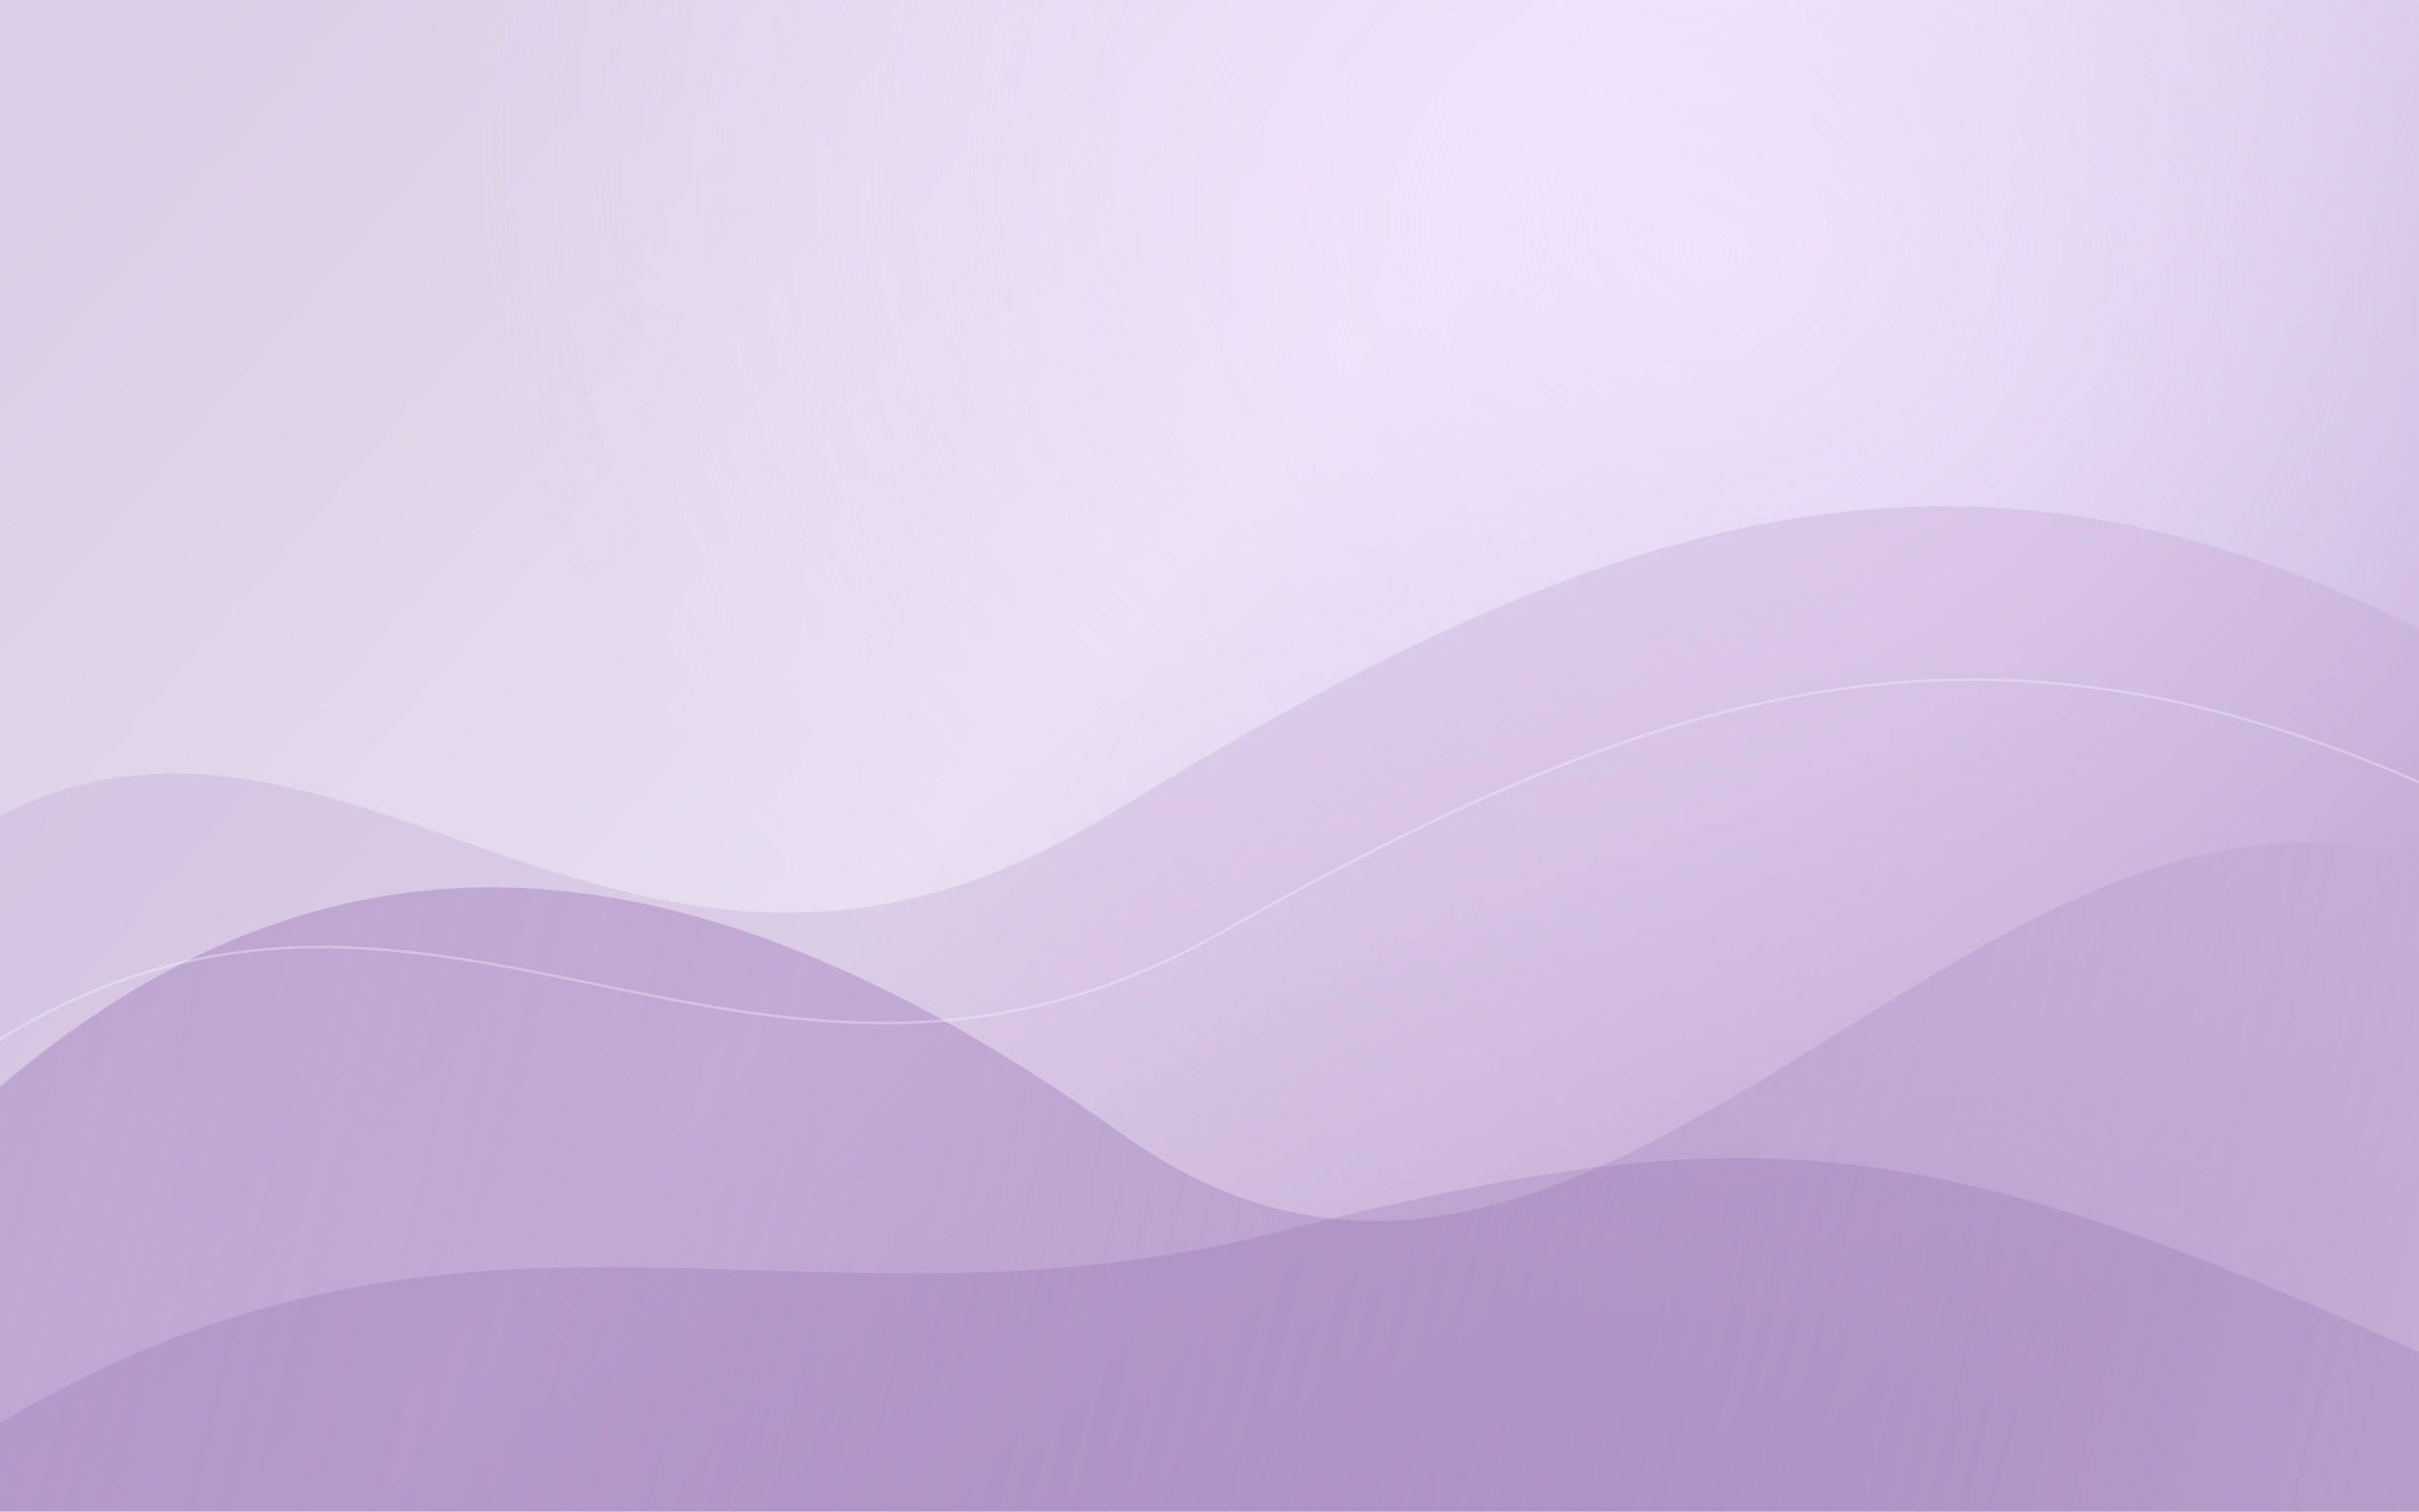
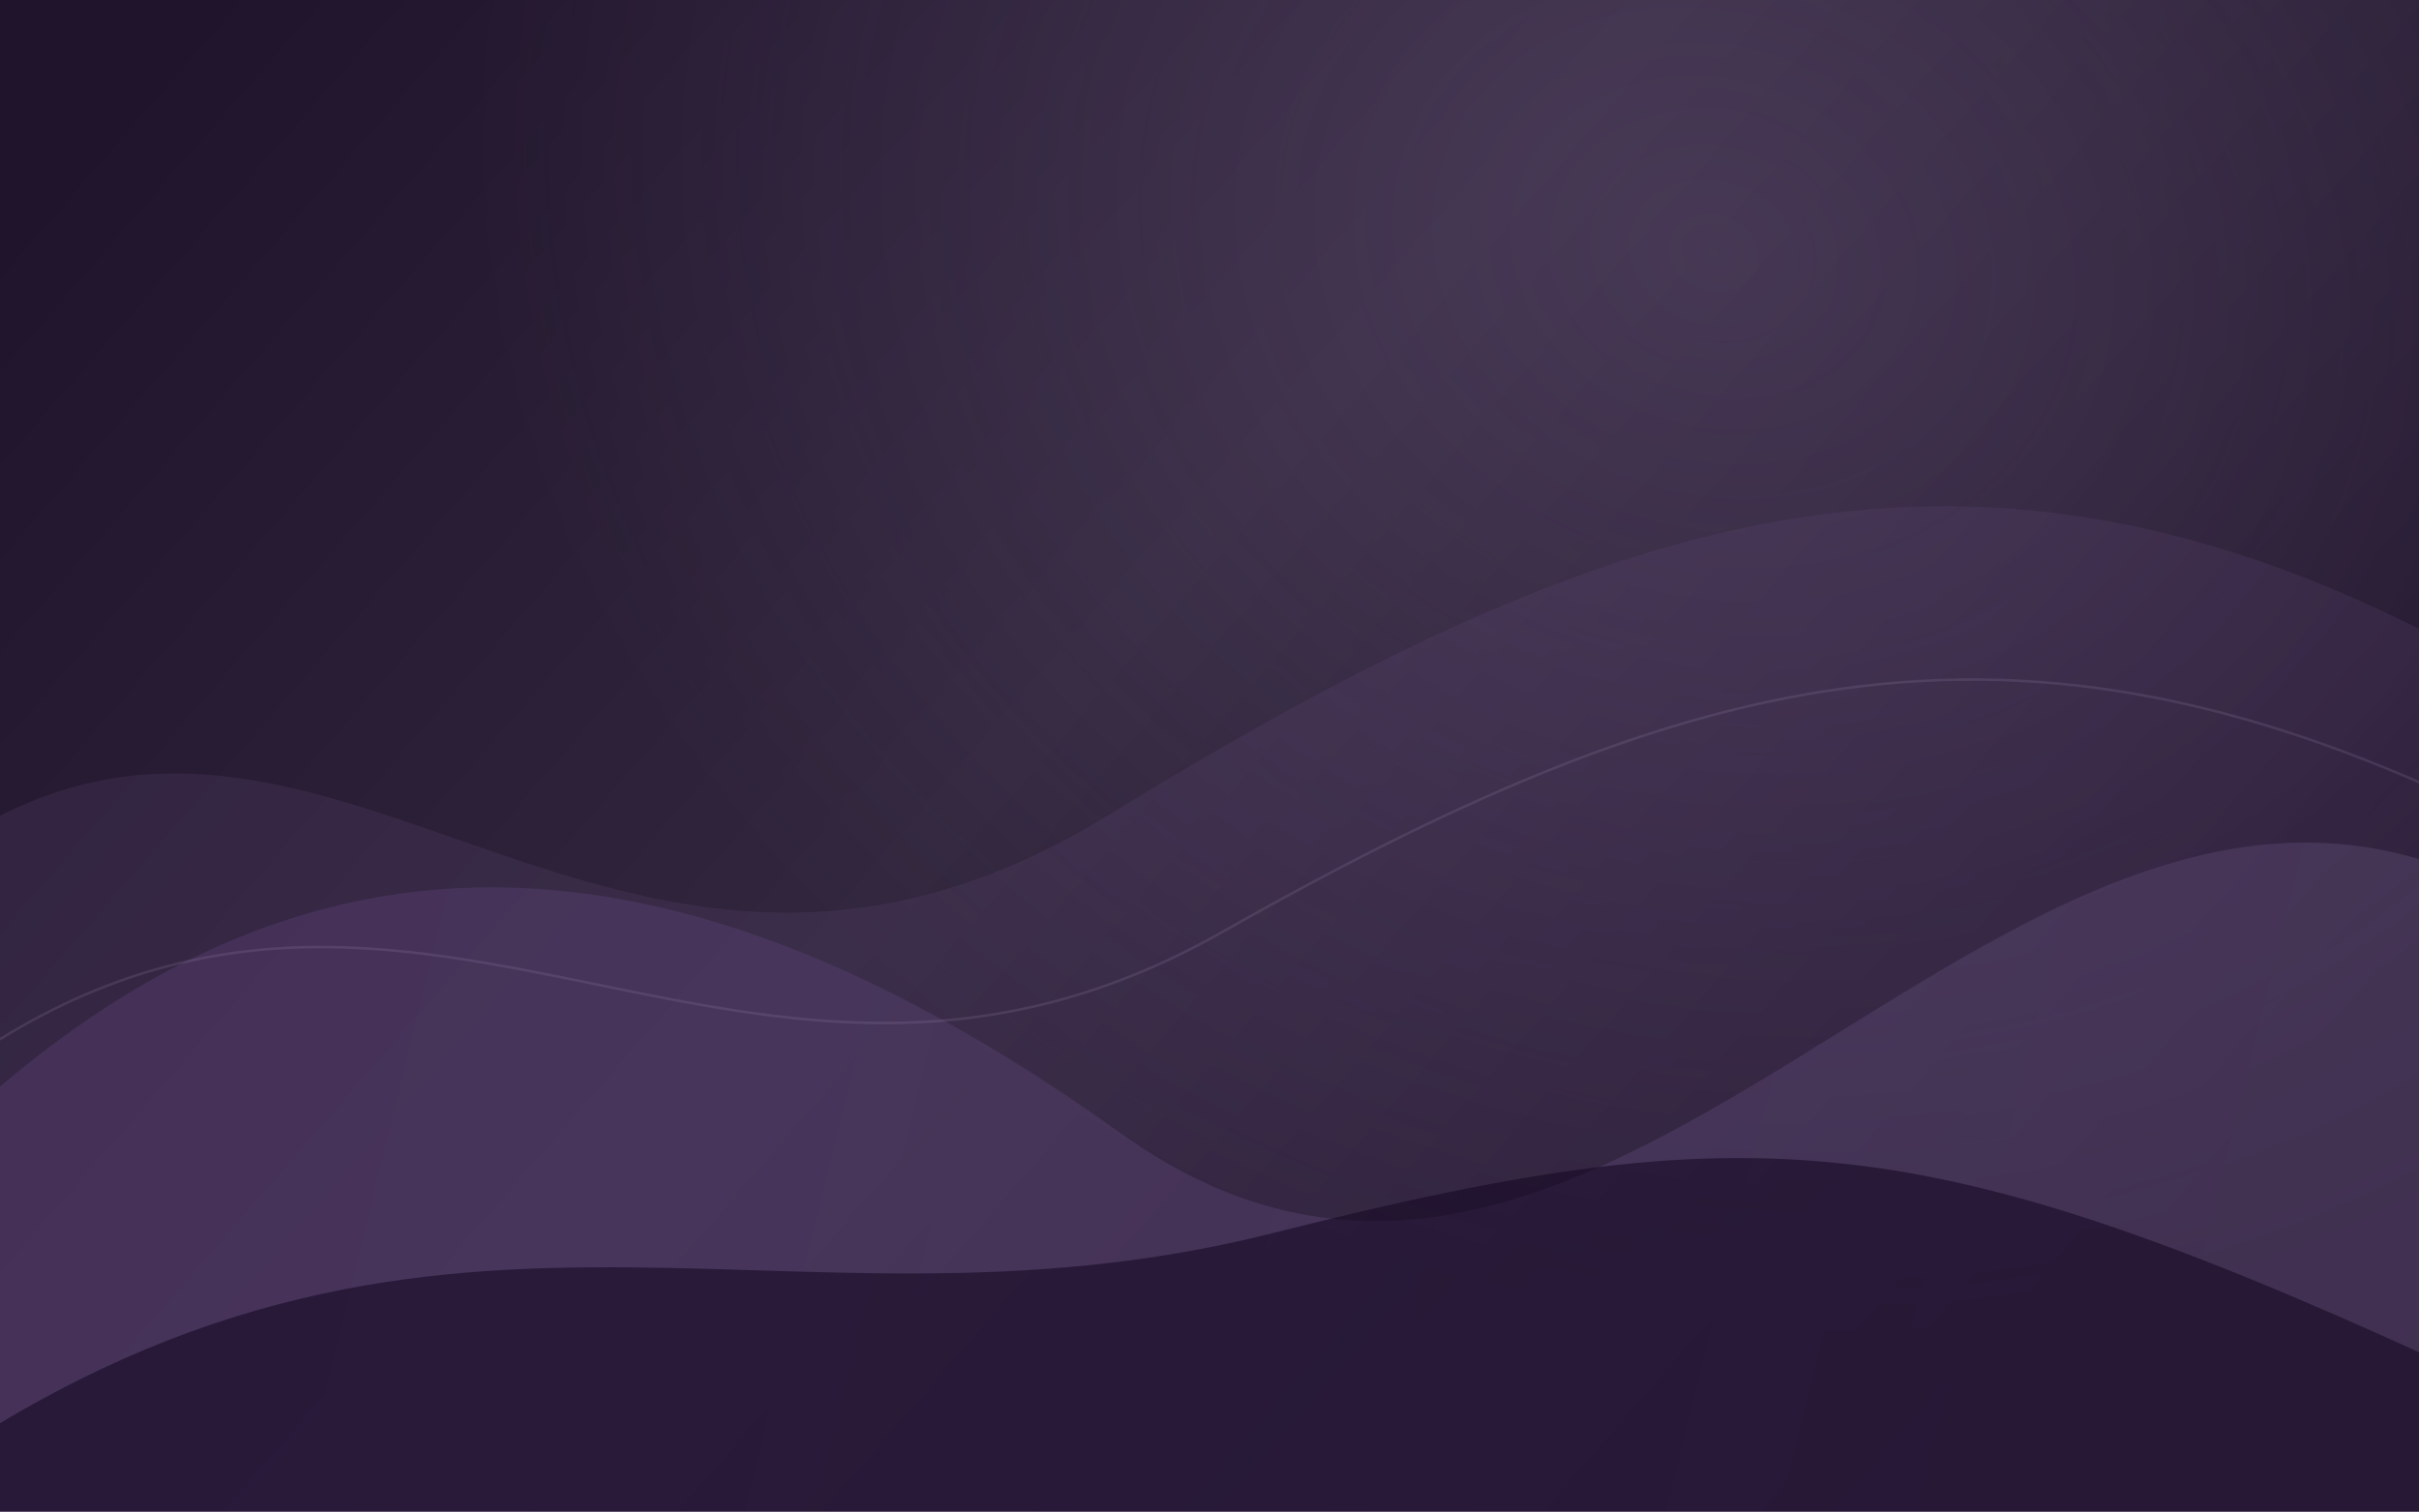
<svg xmlns="http://www.w3.org/2000/svg" width="1920" height="1200" viewBox="0 0 1920 1200" fill="none">
  <defs>
    <linearGradient id="sky" x1="160" y1="0" x2="1540" y2="1200" gradientUnits="userSpaceOnUse">
-       <stop stop-color="#DBCEE6" />
-       <stop offset=".48" stop-color="#E9DFF1" />
-       <stop offset="1" stop-color="#BAA3CF" />
+       <stop stop-color="#20142C" />
+       <stop offset=".48" stop-color="#31263D" />
+       <stop offset="1" stop-color="#1B1026" />
    </linearGradient>
    <radialGradient id="light" cx="0" cy="0" r="1" gradientTransform="translate(1360 200) rotate(110) scale(850 1000)" gradientUnits="userSpaceOnUse">
-       <stop stop-color="#F2E4FF" stop-opacity=".85" />
-       <stop offset="1" stop-color="#F2E4FF" stop-opacity="0" />
+       <stop stop-color="#86719B" stop-opacity=".28" />
+       <stop offset="1" stop-color="#86719B" stop-opacity="0" />
    </radialGradient>
    <linearGradient id="ridge" x1="0" y1="730" x2="1920" y2="1200" gradientUnits="userSpaceOnUse">
-       <stop stop-color="#8B62AE" stop-opacity=".32" />
-       <stop offset="1" stop-color="#C7B4D8" stop-opacity=".65" />
+       <stop stop-color="#53396D" stop-opacity=".5" />
+       <stop offset="1" stop-color="#59476C" stop-opacity=".48" />
    </linearGradient>
  </defs>
  <path fill="url(#sky)" d="M0 0h1920v1200H0z" />
  <path fill="url(#light)" d="M0 0h1920v1200H0z" />
-   <path d="M-100 720C230 410 460 905 880 647s720-349 1140-92v645H-100Z" fill="#B9A0CE" fill-opacity=".28" />
+   <path d="M-100 720C230 410 460 905 880 647s720-349 1140-92v645H-100Z" fill="#614979" fill-opacity=".22" />
  <path d="M-100 960C180 653 485 610 890 900s725-440 1130-170v470H-100Z" fill="url(#ridge)" />
-   <path d="M-90 1190C330 880 610 1080 1010 979s530-86 1010 141v80H-90Z" fill="#7E54A2" fill-opacity=".18" />
-   <path d="M-70 875C310 566 575 964 970 740s655-278 1050-71" stroke="#FAF4FF" stroke-opacity=".35" stroke-width="2" />
+   <path d="M-90 1190C330 880 610 1080 1010 979s530-86 1010 141v80H-90Z" fill="#180B25" fill-opacity=".62" />
+   <path d="M-70 875C310 566 575 964 970 740s655-278 1050-71" stroke="#B6A3C9" stroke-opacity=".15" stroke-width="2" />
</svg>
